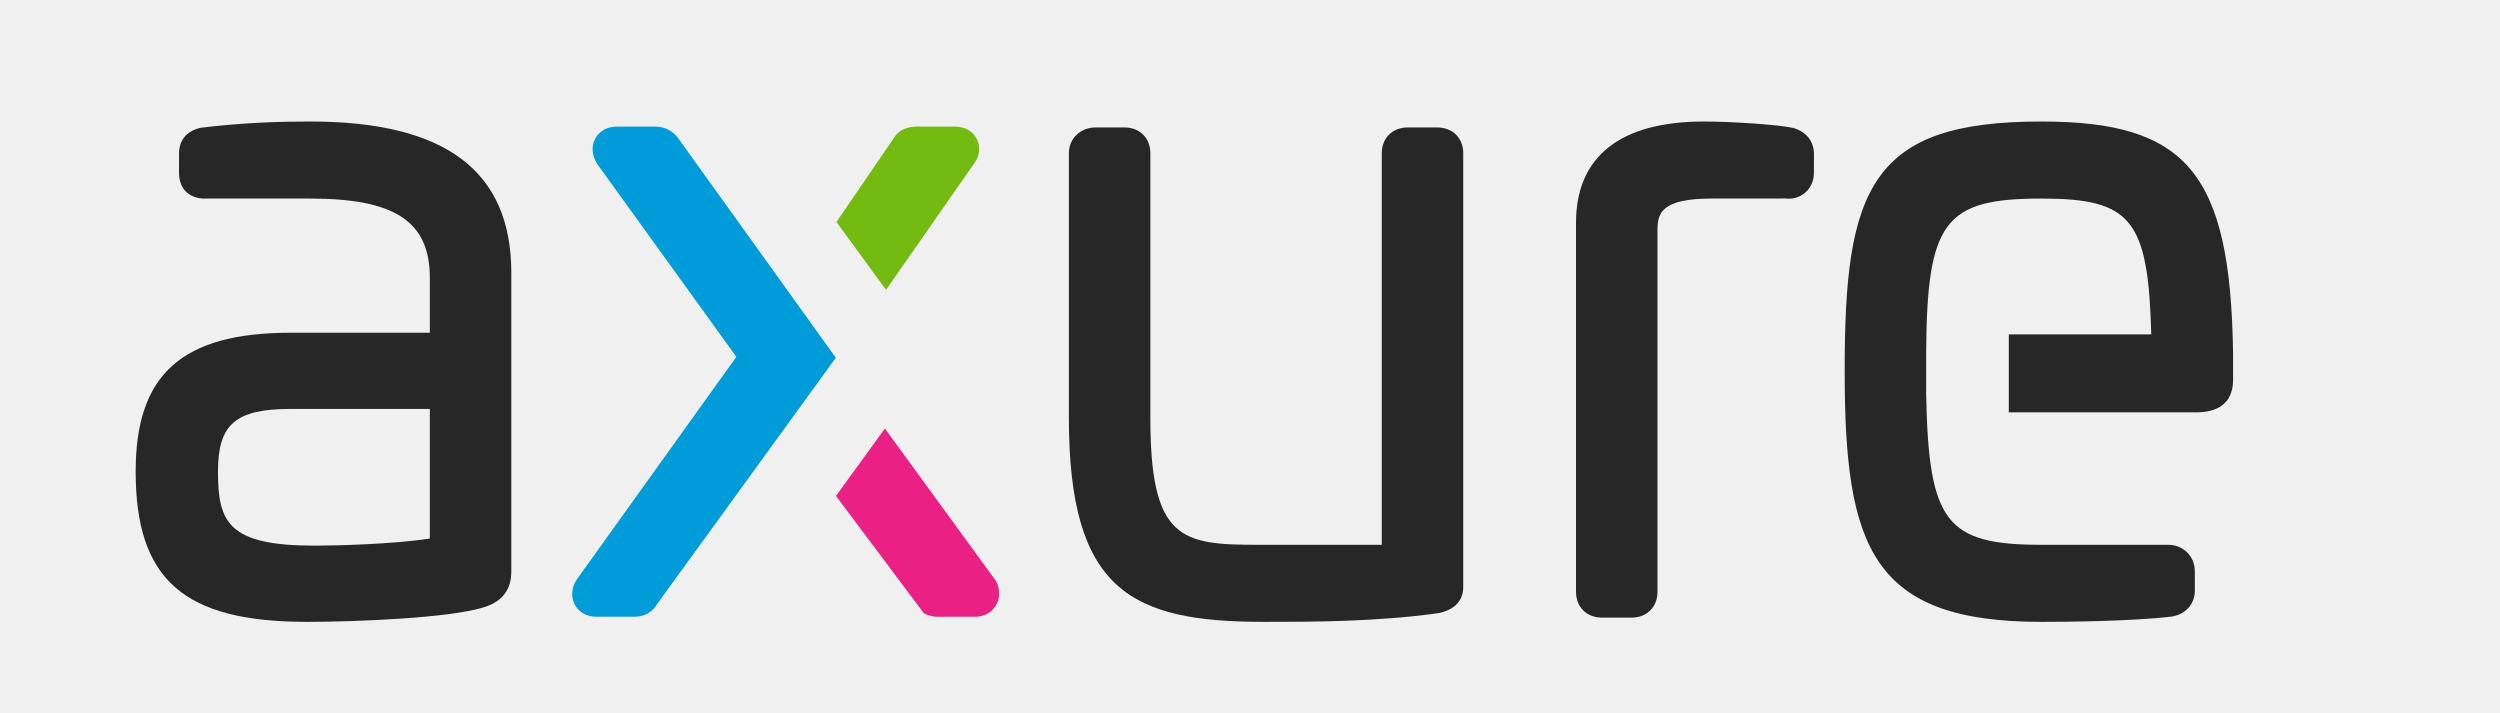
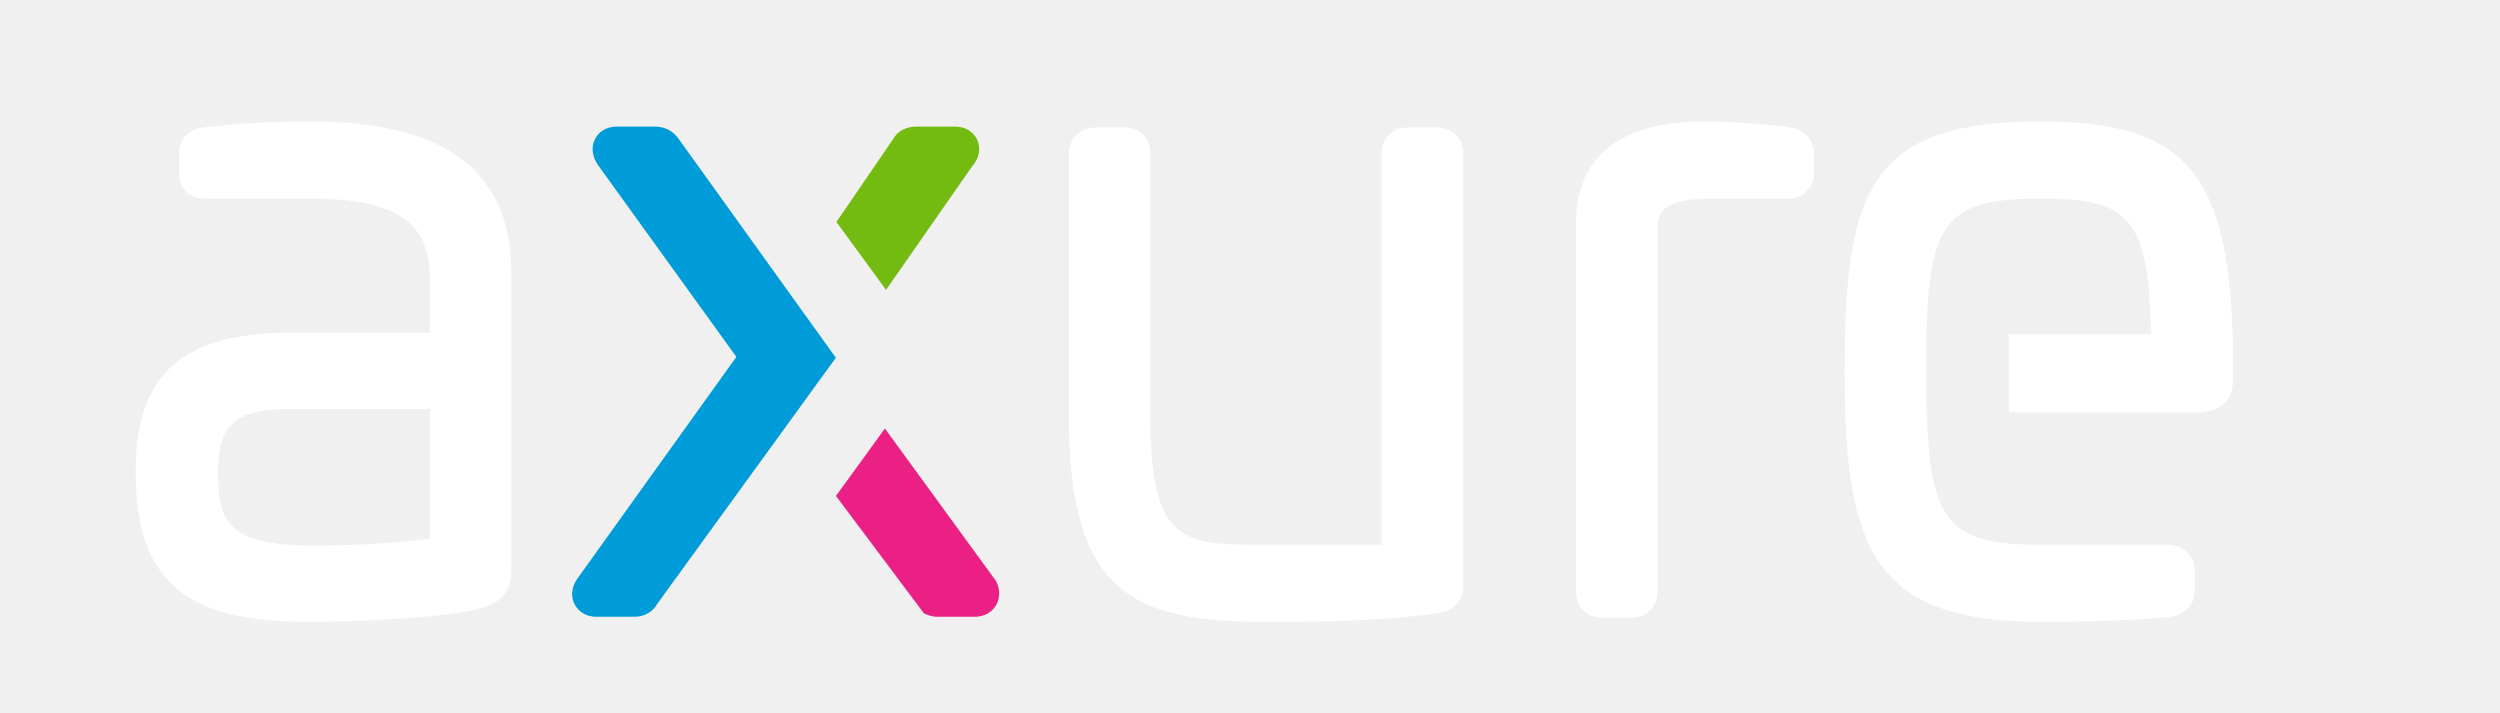
<svg xmlns="http://www.w3.org/2000/svg" width="400px" height="114px" viewBox="0 0 400 114" version="1.1">
  <g id="Axure_logo_400" stroke="none" stroke-width="1" fill="none" fill-rule="evenodd">
    <g id="Group-18" transform="translate(21.70543, 18.60465)">
-       <path d="M304.924,0.837 C291.215,0.837 283.47,3.483 279.022,9.686 C274.376,16.165 273.443,26.393 273.443,40.797 C273.443,69.072 277.817,80.893 304.924,80.893 C308.181,80.893 319.31,80.831 325.807,80.038 C328.335,79.619 329.467,77.683 329.467,75.95 L329.467,72.828 C329.467,70.397 327.631,68.564 325.194,68.564 L304.924,68.564 C289.63,68.564 286.871,64.958 286.48,44.462 L286.48,37.828 C286.61,16.853 289.367,13.165 304.924,13.165 C319.269,13.165 322.02,16.438 322.497,34.904 L299.704,34.904 L299.704,47.369 L329.683,47.369 C335.588,47.369 335.588,43.24 335.588,41.883 L335.588,37.904 C335.161,9.15 328.282,0.837 304.924,0.837" id="Fill-9" fill="#272727" />
-       <path d="M265.448,1.936 L265.123,1.85 C262.331,1.262 254.7,0.837 250.918,0.837 C237.531,0.837 230.455,6.441 230.455,17.045 L230.455,76.085 C230.455,78.516 232.156,80.213 234.593,80.213 L239.355,80.213 C241.791,80.213 243.492,78.516 243.492,76.085 L243.492,18.129 C243.492,15.513 244.155,13.165 252.143,13.165 L263.971,13.155 C265.129,13.293 266.234,12.973 267.084,12.253 C268.013,11.469 268.524,10.326 268.524,9.037 L268.524,6.051 C268.524,4.09 267.403,2.59 265.448,1.936" id="Fill-7" fill="#272727" />
-       <path d="M208.277,1.787 L203.515,1.787 C201.078,1.787 199.377,3.485 199.377,5.915 L199.377,68.564 L179.573,68.564 C167.322,68.564 162.352,67.785 162.352,48.261 L162.352,5.915 C162.352,3.485 160.65,1.787 158.214,1.787 L153.588,1.787 C151.151,1.787 149.315,3.562 149.315,5.915 L149.315,48.261 C149.315,76.009 159.379,80.892 180.524,80.892 C188.132,80.892 198.549,80.892 208.485,79.494 L208.714,79.448 C211.168,78.834 212.413,77.429 212.413,75.272 L212.413,5.915 C212.413,3.485 210.711,1.787 208.277,1.787" id="Fill-4" fill="#272727" />
+       <path d="M304.924,0.837 C291.215,0.837 283.47,3.483 279.022,9.686 C274.376,16.165 273.443,26.393 273.443,40.797 C273.443,69.072 277.817,80.893 304.924,80.893 C308.181,80.893 319.31,80.831 325.807,80.038 C328.335,79.619 329.467,77.683 329.467,75.95 L329.467,72.828 C329.467,70.397 327.631,68.564 325.194,68.564 L304.924,68.564 C289.63,68.564 286.871,64.958 286.48,44.462 L286.48,37.828 C286.61,16.853 289.367,13.165 304.924,13.165 C319.269,13.165 322.02,16.438 322.497,34.904 L299.704,34.904 L299.704,47.369 L329.683,47.369 C335.588,47.369 335.588,43.24 335.588,41.883 L335.588,37.904 C335.161,9.15 328.282,0.837 304.924,0.837" id="Fill-9" fill="white" />
+       <path d="M265.448,1.936 L265.123,1.85 C262.331,1.262 254.7,0.837 250.918,0.837 C237.531,0.837 230.455,6.441 230.455,17.045 L230.455,76.085 C230.455,78.516 232.156,80.213 234.593,80.213 L239.355,80.213 C241.791,80.213 243.492,78.516 243.492,76.085 L243.492,18.129 C243.492,15.513 244.155,13.165 252.143,13.165 L263.971,13.155 C265.129,13.293 266.234,12.973 267.084,12.253 C268.013,11.469 268.524,10.326 268.524,9.037 L268.524,6.051 C268.524,4.09 267.403,2.59 265.448,1.936" id="Fill-7" fill="white" />
+       <path d="M208.277,1.787 L203.515,1.787 C201.078,1.787 199.377,3.485 199.377,5.915 L199.377,68.564 L179.573,68.564 C167.322,68.564 162.352,67.785 162.352,48.261 L162.352,5.915 C162.352,3.485 160.65,1.787 158.214,1.787 L153.588,1.787 C151.151,1.787 149.315,3.562 149.315,5.915 L149.315,48.261 C149.315,76.009 159.379,80.892 180.524,80.892 C188.132,80.892 198.549,80.892 208.485,79.494 L208.714,79.448 C211.168,78.834 212.413,77.429 212.413,75.272 L212.413,5.915 C212.413,3.485 210.711,1.787 208.277,1.787" id="Fill-4" fill="white" />
      <path d="M134.627,3.726 L134.627,3.726 C134.016,2.426 132.705,1.651 131.12,1.651 L125,1.651 C123.222,1.651 121.892,2.367 121.192,3.656 L112.121,16.911 L120.063,27.773 L133.928,7.882 C135.45,6.034 134.924,4.36 134.627,3.726" id="Fill-12" fill="#74BB11" />
      <path d="M86.8,3.506 L86.792,3.494 C85.409,1.651 83.569,1.651 82.963,1.651 L76.977,1.651 C75.443,1.651 74.187,2.355 73.531,3.582 C72.856,4.839 72.998,6.35 73.932,7.748 L96.111,38.495 L70.608,74.067 C69.716,75.404 69.591,76.892 70.265,78.147 C70.925,79.375 72.181,80.077 73.712,80.077 L79.833,80.077 C81.407,80.077 82.791,79.261 83.483,77.973 L112.029,38.636 L86.8,3.506 Z" id="Fill-14" fill="#009CD9" />
      <path d="M137.671,74.377 L119.877,49.957 L112.05,60.748 L126.123,79.529 L126.489,79.689 C127.096,79.95 127.676,80.077 128.264,80.077 L134.249,80.077 C135.694,80.077 136.922,79.434 137.617,78.312 C138.329,77.163 138.349,75.729 137.671,74.377" id="Fill-16" fill="#EB2084" />
-       <path d="M47.068,46.825 L47.068,67.563 C41.008,68.493 31.772,68.699 28.624,68.699 C14.697,68.699 13.172,64.894 13.172,56.813 C13.172,49.251 16.002,46.825 24.815,46.825 L47.068,46.825 Z M27.944,0.837 C23.641,0.837 17.773,0.948 10.472,1.827 L10.142,1.899 C8.015,2.505 6.937,3.902 6.937,6.051 L6.937,9.037 C6.937,11.583 8.523,13.166 11.075,13.166 L27.944,13.166 C41.528,13.166 47.068,16.845 47.068,25.867 L47.068,34.633 L24.815,34.633 C7.422,34.633 -0,41.266 -0,56.813 C-0,74.141 7.682,80.893 27.4,80.893 C35.386,80.893 50.089,80.272 55.523,78.615 C60.105,77.343 60.105,73.843 60.105,72.693 L60.105,25.054 C60.105,8.758 49.585,0.837 27.944,0.837 L27.944,0.837 Z" id="Fill-1" fill="#272727" />
+       <path d="M47.068,46.825 L47.068,67.563 C41.008,68.493 31.772,68.699 28.624,68.699 C14.697,68.699 13.172,64.894 13.172,56.813 C13.172,49.251 16.002,46.825 24.815,46.825 L47.068,46.825 Z M27.944,0.837 C23.641,0.837 17.773,0.948 10.472,1.827 L10.142,1.899 C8.015,2.505 6.937,3.902 6.937,6.051 L6.937,9.037 C6.937,11.583 8.523,13.166 11.075,13.166 L27.944,13.166 C41.528,13.166 47.068,16.845 47.068,25.867 L47.068,34.633 L24.815,34.633 C7.422,34.633 -0,41.266 -0,56.813 C-0,74.141 7.682,80.893 27.4,80.893 C35.386,80.893 50.089,80.272 55.523,78.615 C60.105,77.343 60.105,73.843 60.105,72.693 L60.105,25.054 C60.105,8.758 49.585,0.837 27.944,0.837 L27.944,0.837 Z" id="Fill-1" fill="white" />
    </g>
  </g>
</svg>
